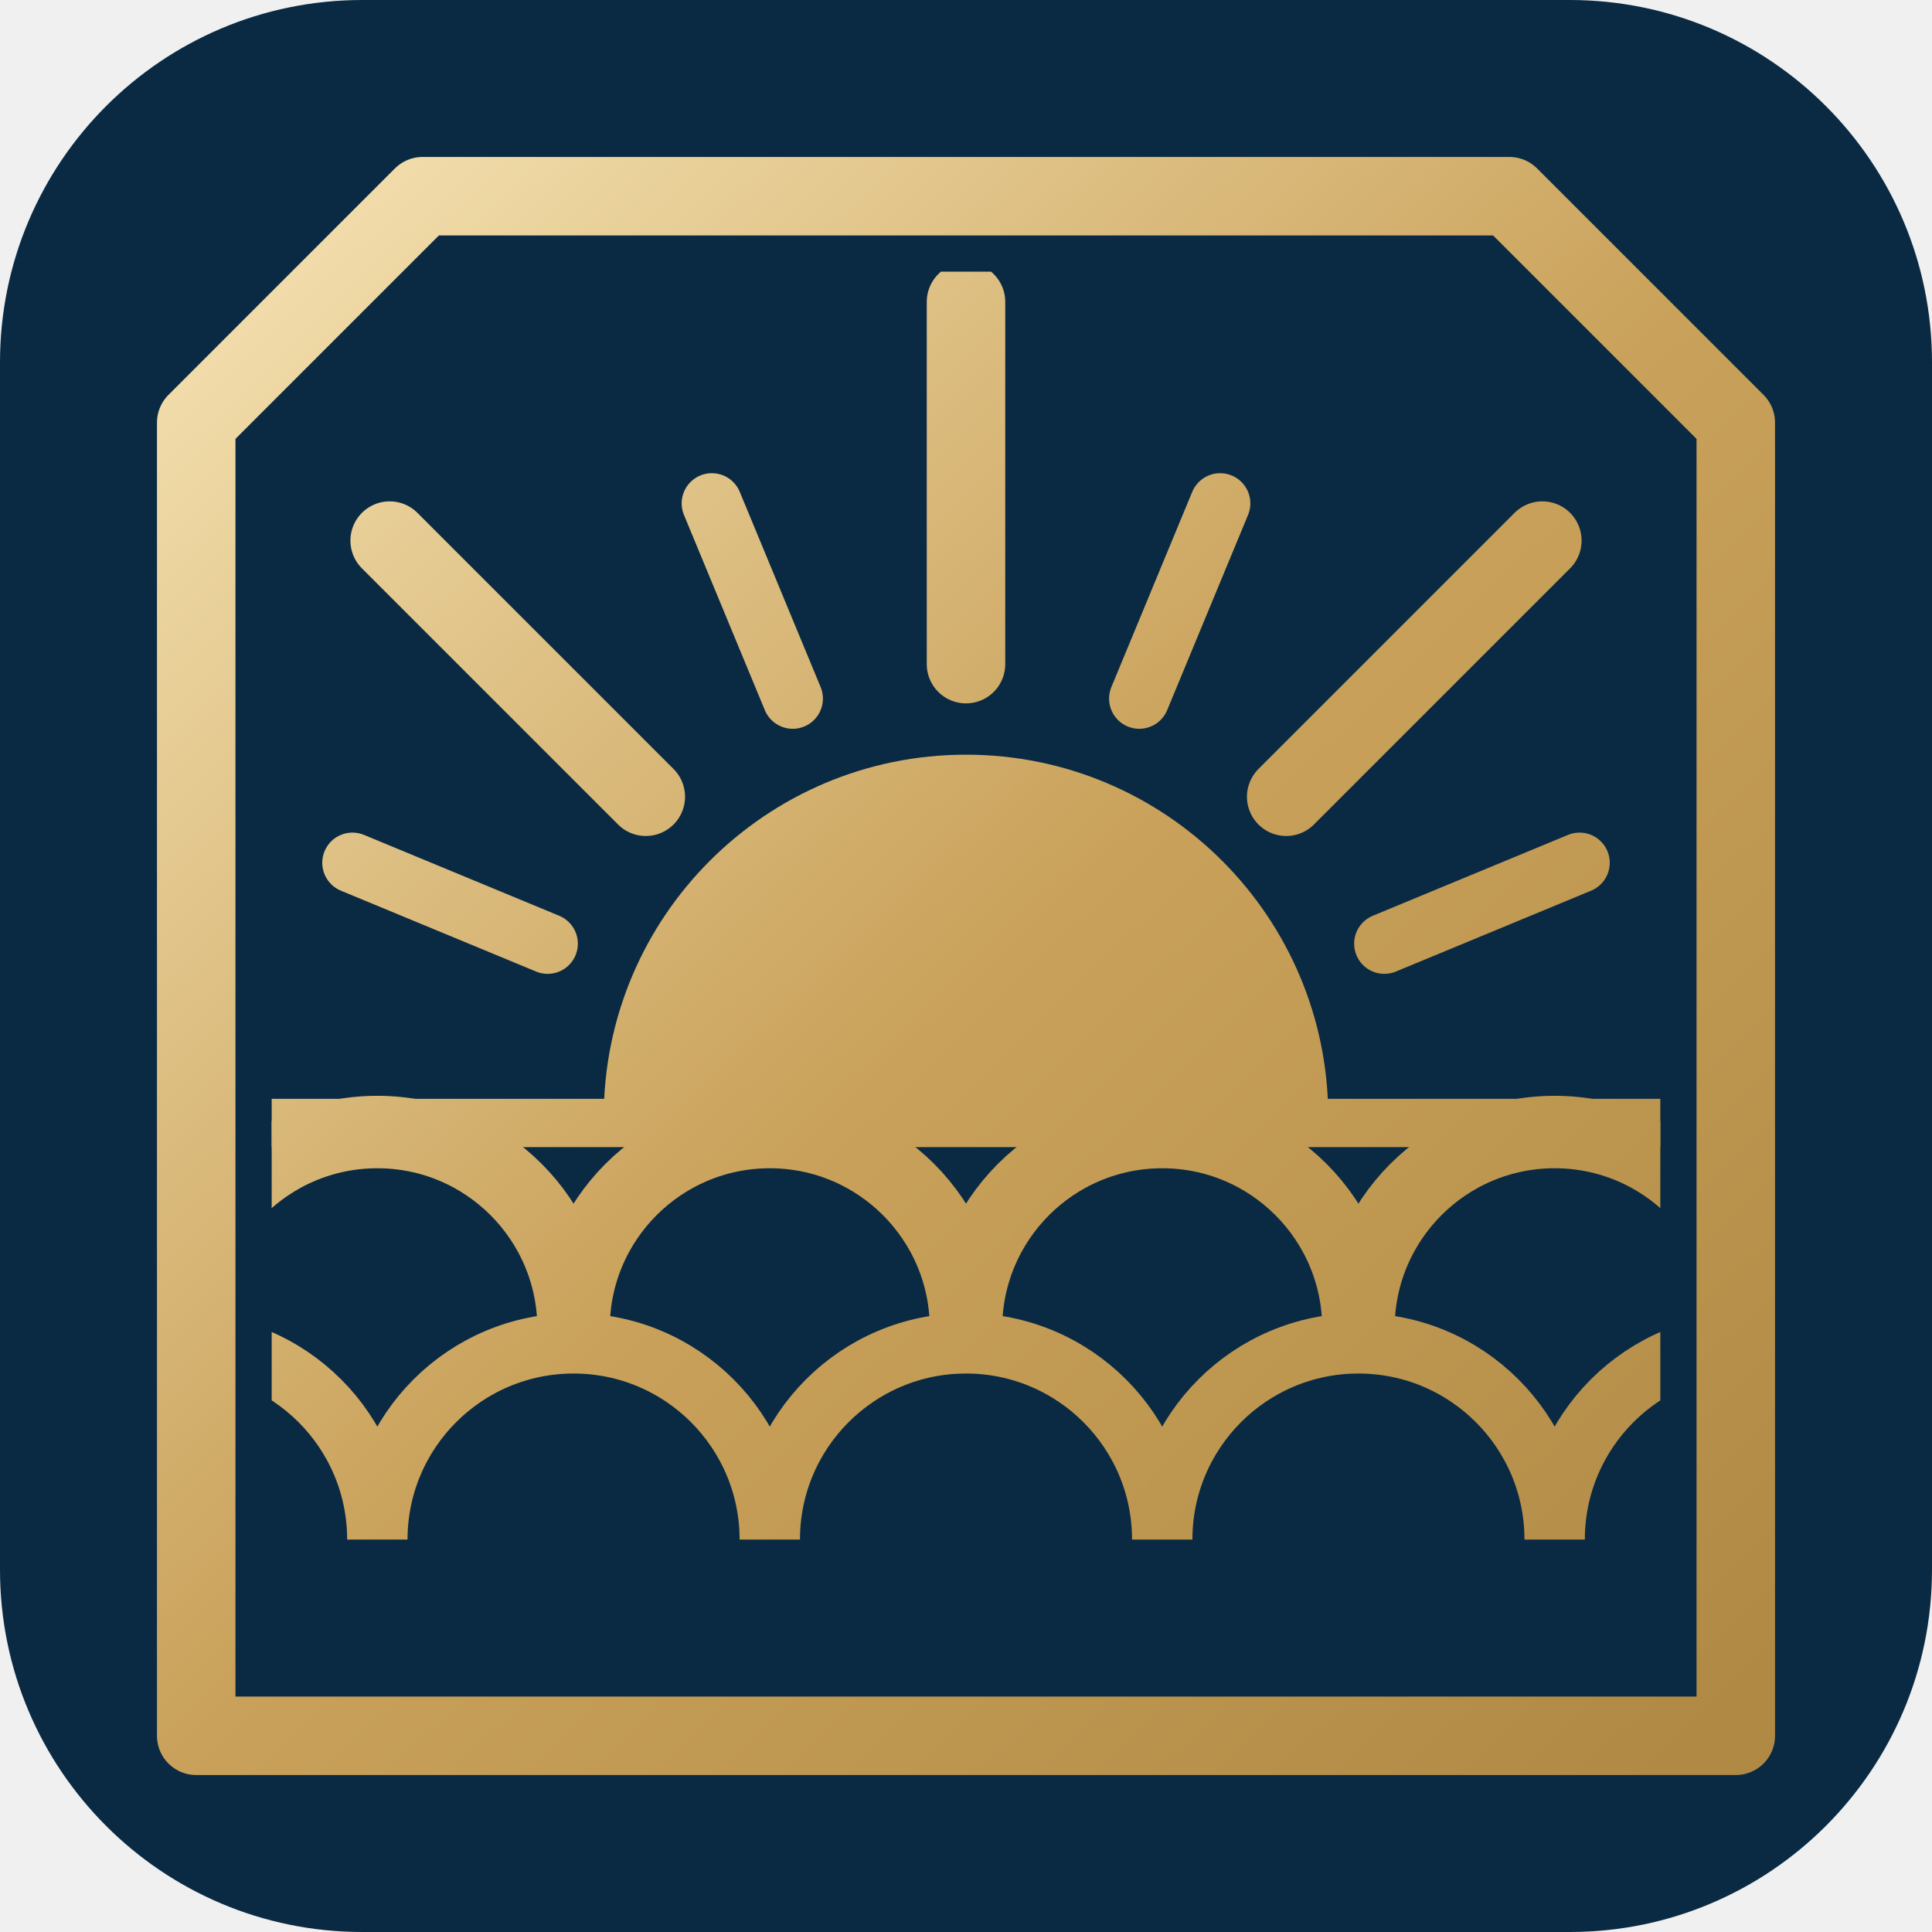
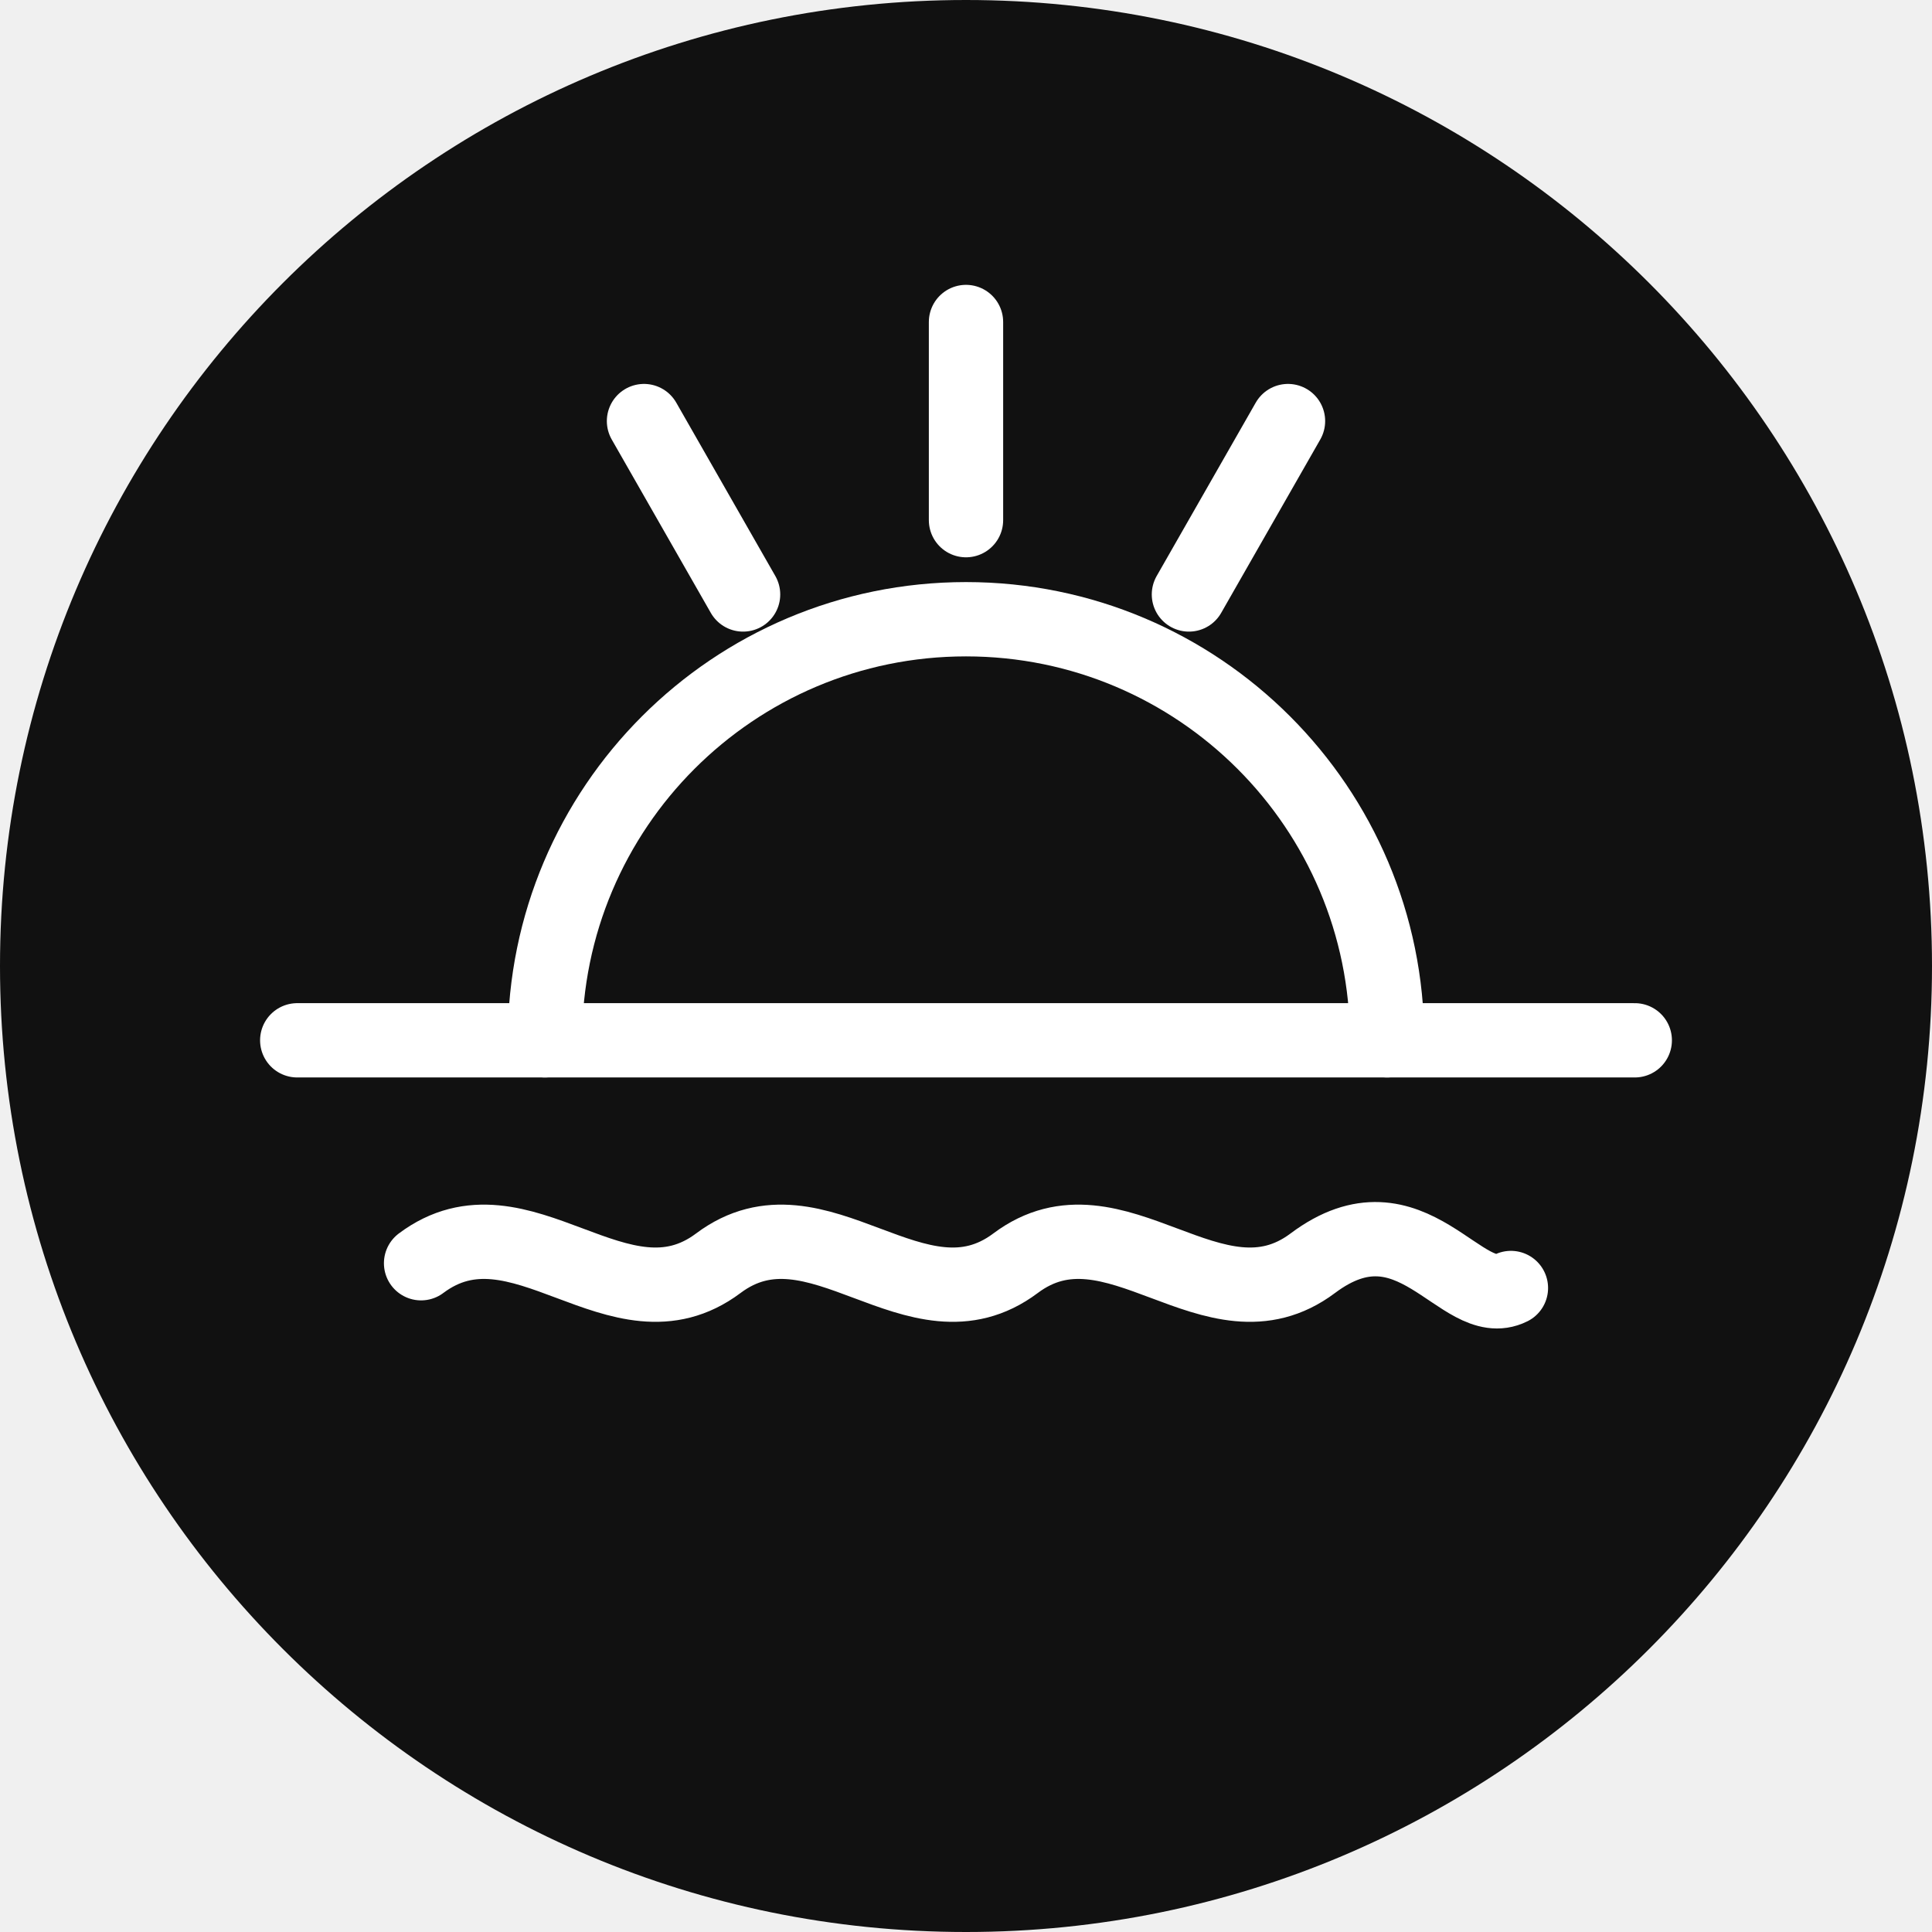
- <svg xmlns="http://www.w3.org/2000/svg" viewBox="0 0 64 64">
-   <defs>
-     <linearGradient id="fg" gradientUnits="userSpaceOnUse" x1="8" y1="8" x2="56" y2="58">
-       <stop offset="0" stop-color="#f3dfae" />
-       <stop offset=".5" stop-color="#c9a15a" />
-       <stop offset="1" stop-color="#b08a45" />
-     </linearGradient>
-     <clipPath id="fc">
-       <rect x="9" y="9" width="46" height="46" />
-     </clipPath>
-   </defs>
-   <rect width="64" height="64" rx="12" fill="#0a2a43" />
-   <path d="M14 6.5H50L57.5 14V57.5H6.5V14Z" fill="none" stroke="url(#fg)" stroke-width="2.6" stroke-linejoin="round" />
-   <g clip-path="url(#fc)">
-     <line x1="18.142" y1="31.26" x2="11.675" y2="28.581" stroke="url(#fg)" stroke-width="2" stroke-linecap="round" />
-     <line x1="21.393" y1="26.393" x2="12.908" y2="17.908" stroke="url(#fg)" stroke-width="2.6" stroke-linecap="round" />
-     <line x1="26.26" y1="23.142" x2="23.581" y2="16.675" stroke="url(#fg)" stroke-width="2" stroke-linecap="round" />
-     <line x1="32" y1="22" x2="32" y2="10" stroke="url(#fg)" stroke-width="2.6" stroke-linecap="round" />
-     <line x1="37.74" y1="23.142" x2="40.419" y2="16.675" stroke="url(#fg)" stroke-width="2" stroke-linecap="round" />
-     <line x1="42.607" y1="26.393" x2="51.092" y2="17.908" stroke="url(#fg)" stroke-width="2.6" stroke-linecap="round" />
-     <line x1="45.858" y1="31.26" x2="52.325" y2="28.581" stroke="url(#fg)" stroke-width="2" stroke-linecap="round" />
-     <path d="M20 37a12 12 0 0 1 24 0z" fill="url(#fg)" />
-     <path d="M6 44 a6.5 6.5 0 0 1 13 0 a6.5 6.5 0 0 1 13 0 a6.5 6.5 0 0 1 13 0 a6.5 6.5 0 0 1 13 0" fill="none" stroke="url(#fg)" stroke-width="2.4" />
-     <path d="M-.5 51 a6.5 6.5 0 0 1 13 0 a6.5 6.5 0 0 1 13 0 a6.5 6.5 0 0 1 13 0 a6.5 6.5 0 0 1 13 0 a6.5 6.5 0 0 1 13 0" fill="none" stroke="url(#fg)" stroke-width="2" />
+ <svg xmlns="http://www.w3.org/2000/svg" viewBox="0 0 78 78">
+   <circle cx="39" cy="39" r="39" fill="#111" />
+   <g fill="none" stroke="#fff" stroke-width="3" stroke-linecap="round">
+     <path d="M22 42a17 17 0 0 1 34 0" />
+     <path d="M12 42h54" />
+     <path d="M17 51c4-3 8 3 12 0s8 3 12 0 8 3 12 0 6 2 8 1" />
+     <path d="M39 13v8M26 17l4 7M52 17l-4 7" />
  </g>
-   <line x1="9" y1="37.2" x2="55" y2="37.2" stroke="url(#fg)" stroke-width="1.6" />
</svg>
